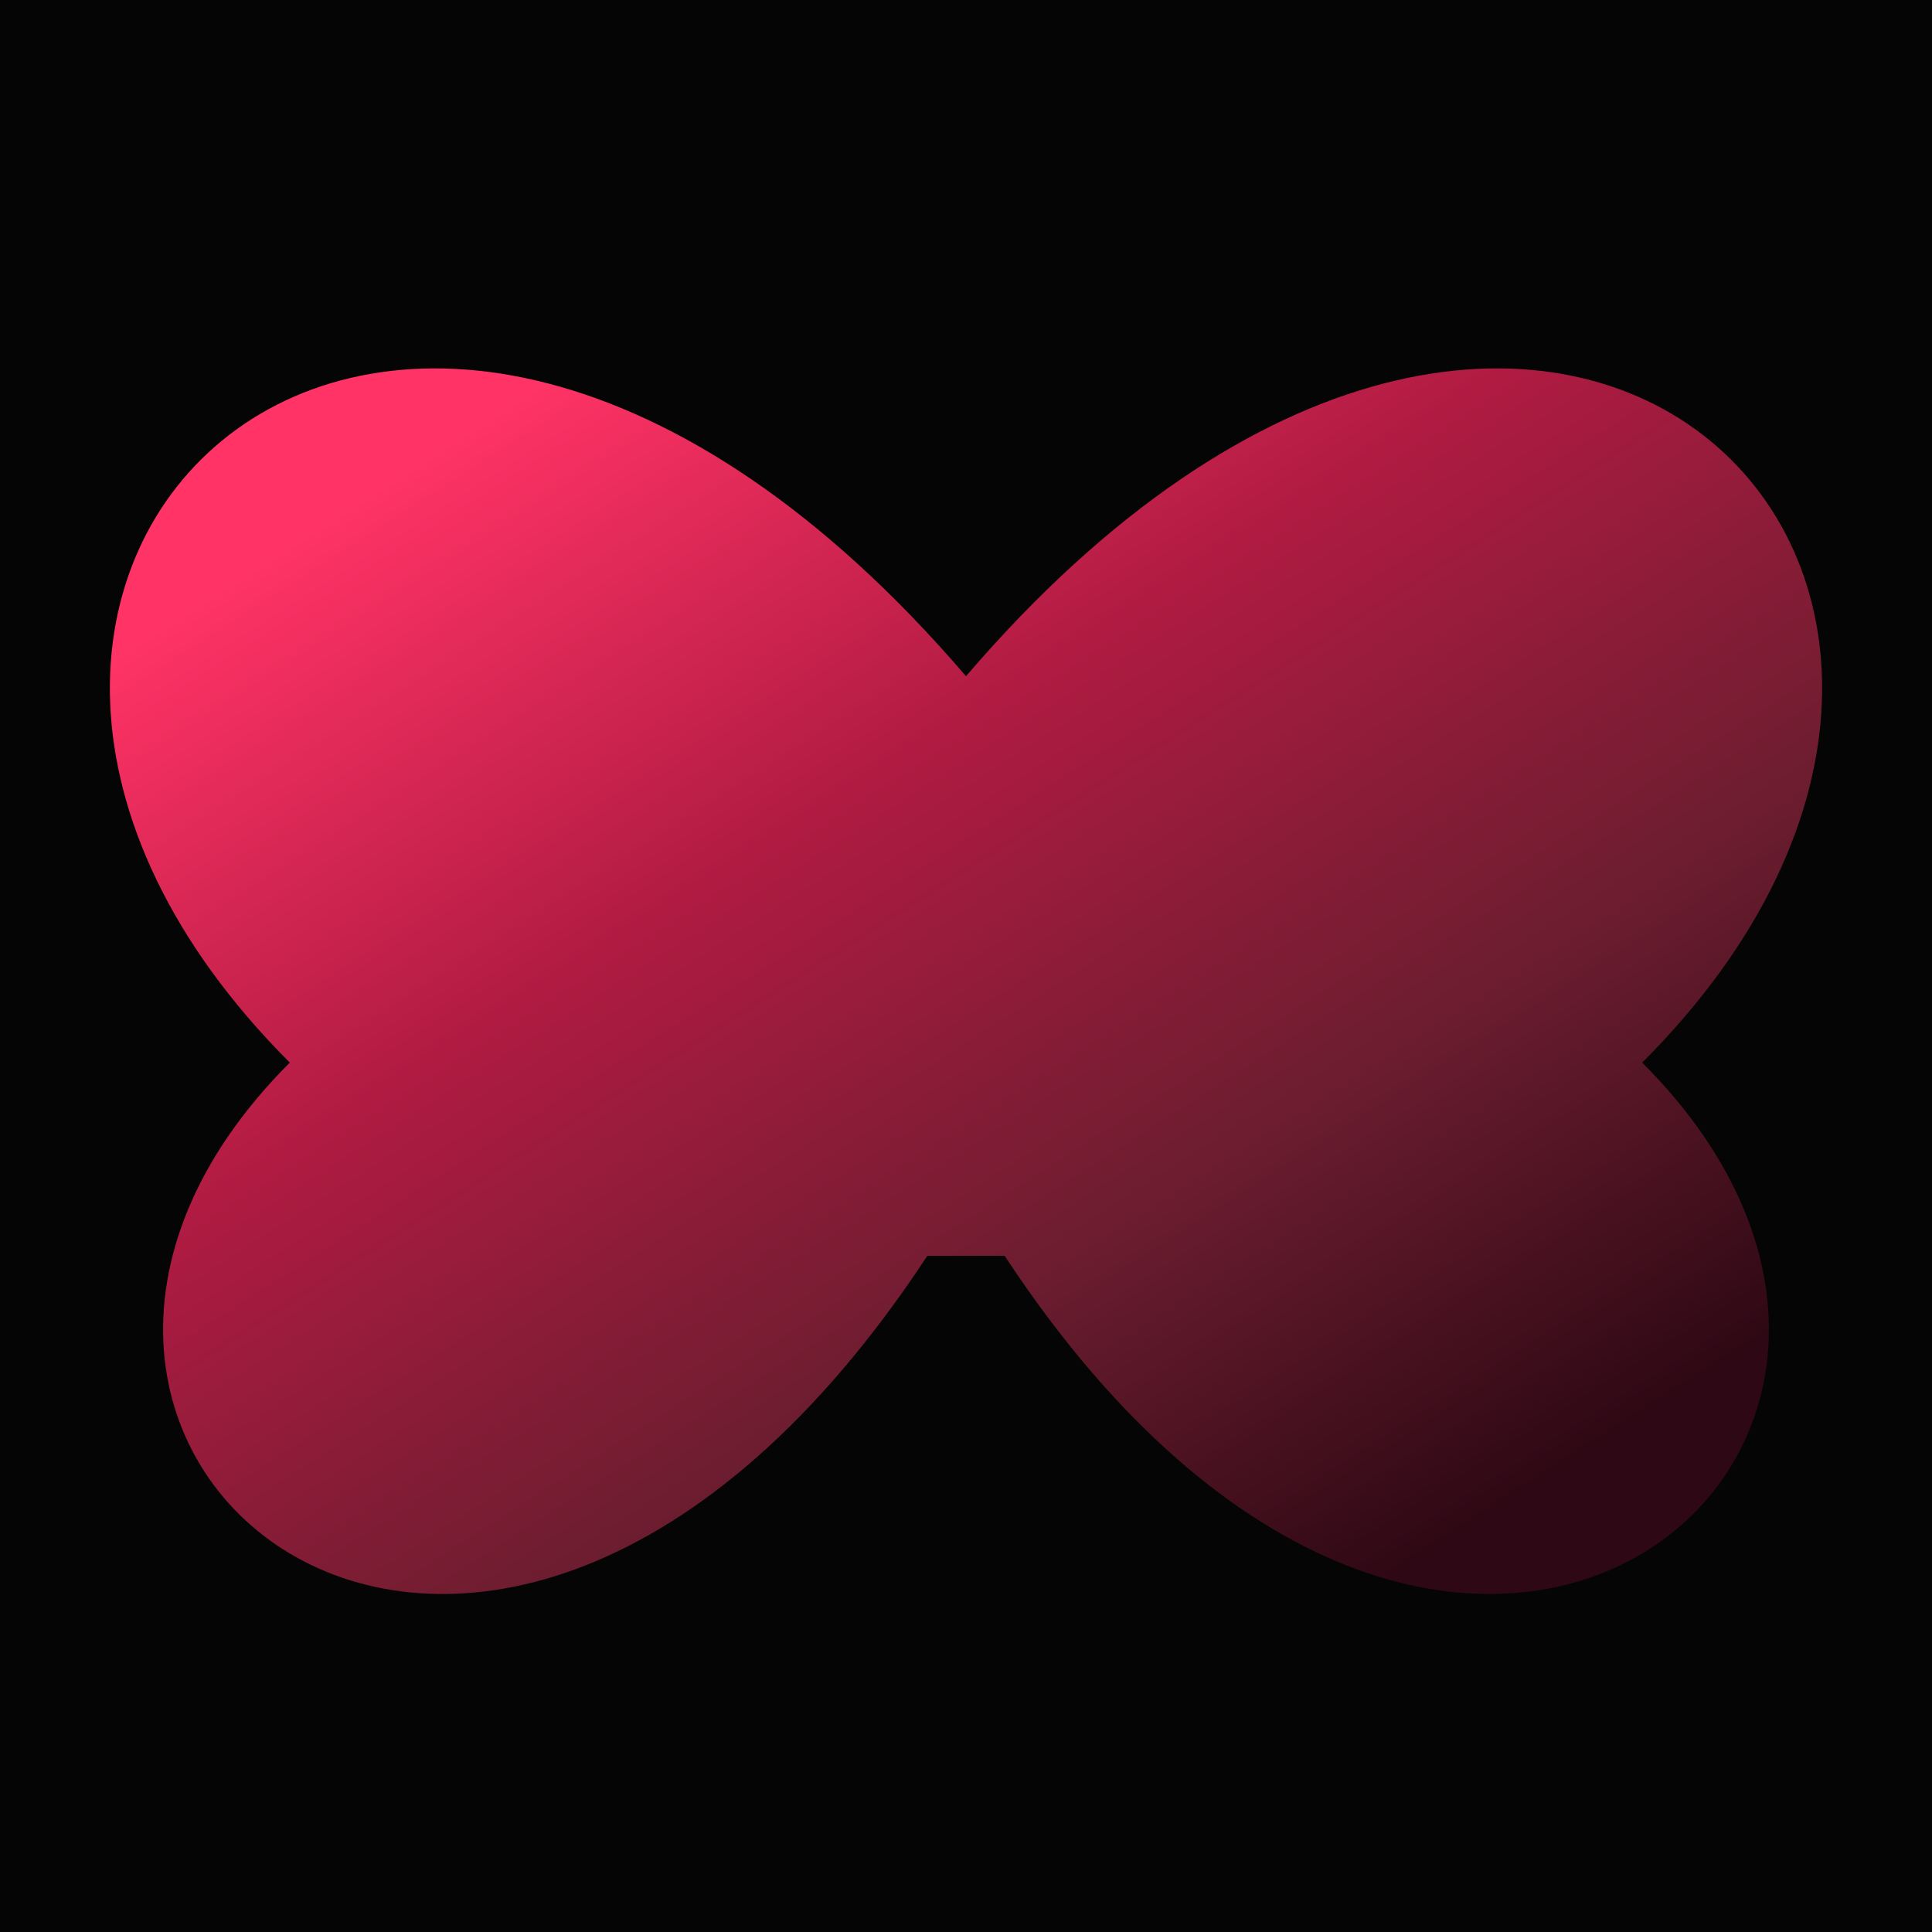
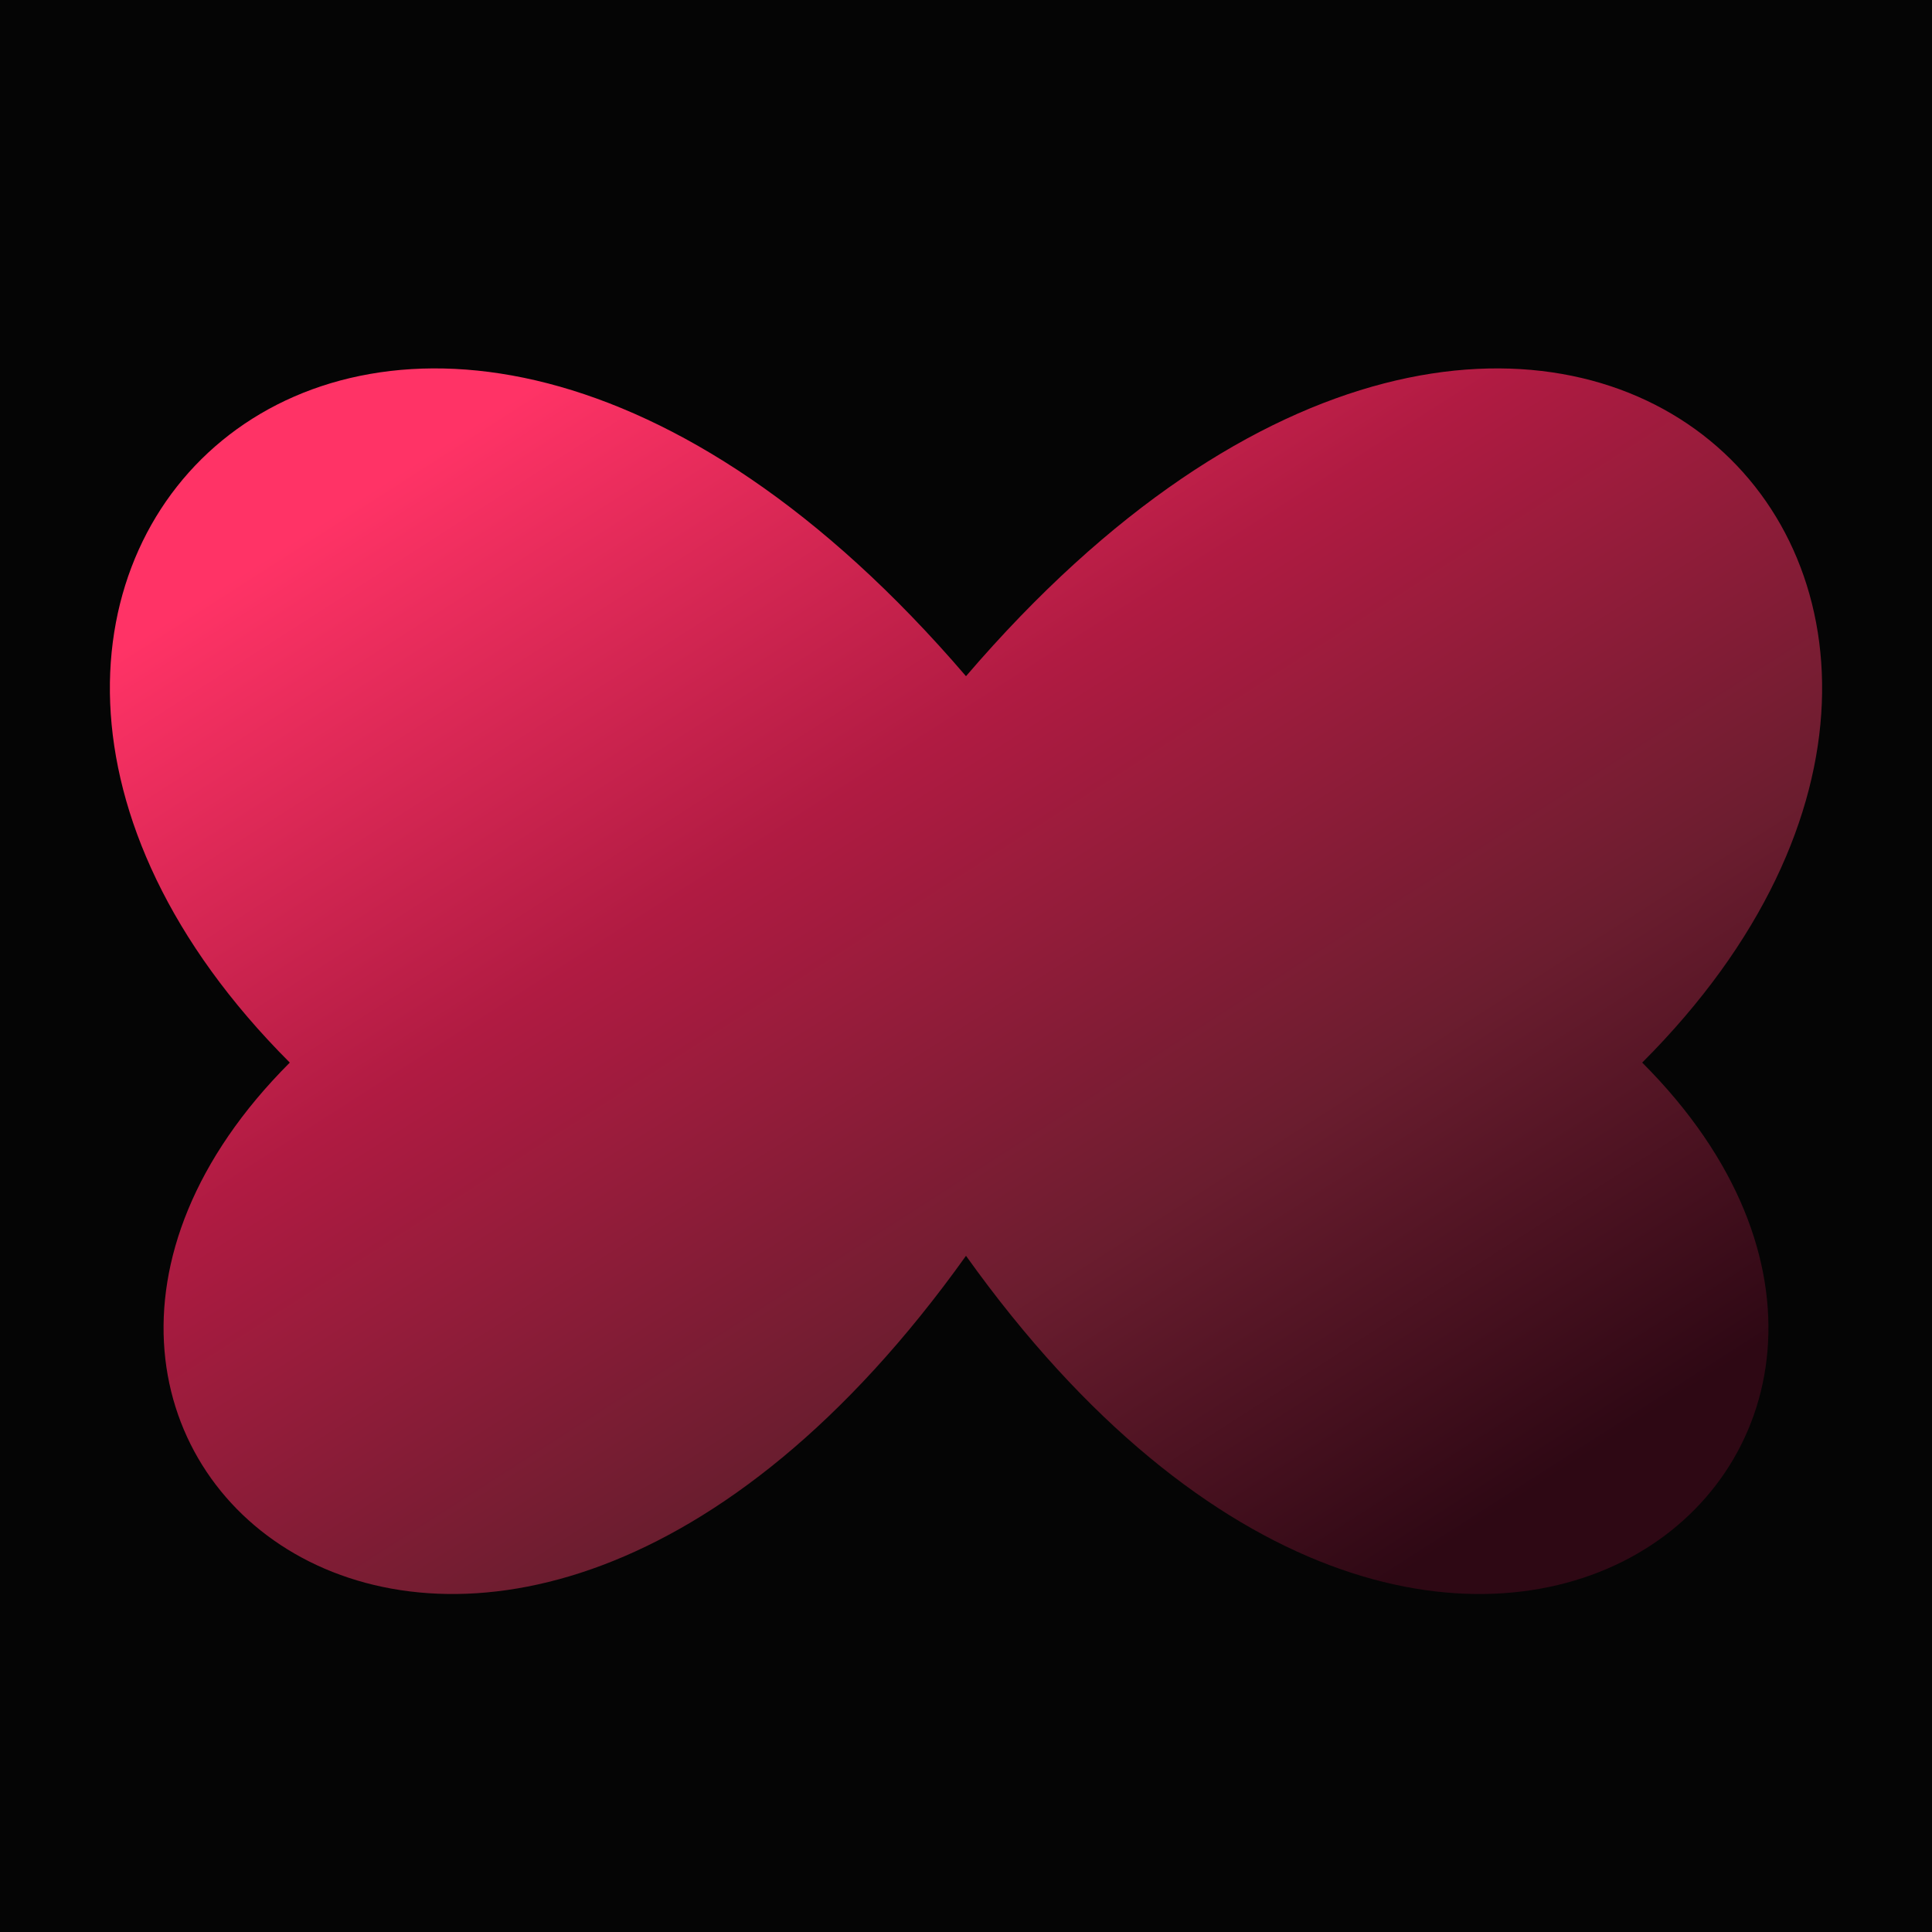
<svg xmlns="http://www.w3.org/2000/svg" viewBox="0 0 100 100" width="100%" height="100%">
  <defs>
    <linearGradient id="v3-dark-silk-glow" x1="15%" y1="10%" x2="85%" y2="90%">
      <stop offset="0%" stop-color="#FF3366" />
      <stop offset="35%" stop-color="#B01B42" />
      <stop offset="70%" stop-color="#6B1D2F" />
      <stop offset="100%" stop-color="#2E0814" />
    </linearGradient>
  </defs>
  <rect width="100" height="100" fill="#050505" />
-   <path d="M 50 35 C 20 0, -10 30, 15 55 C -5 75, 25 100, 48 65 L 52 65 C 75 100, 105 75, 85 55 C 110 30, 80 0, 50 35 Z" fill="url(#v3-dark-silk-glow)" />
+   <path d="M 50 35 C 20 0, -10 30, 15 55 C -5 75, 25 100, 50 65 C 75 100, 105 75, 85 55 C 110 30, 80 0, 50 35 Z" fill="url(#v3-dark-silk-glow)" />
</svg>
